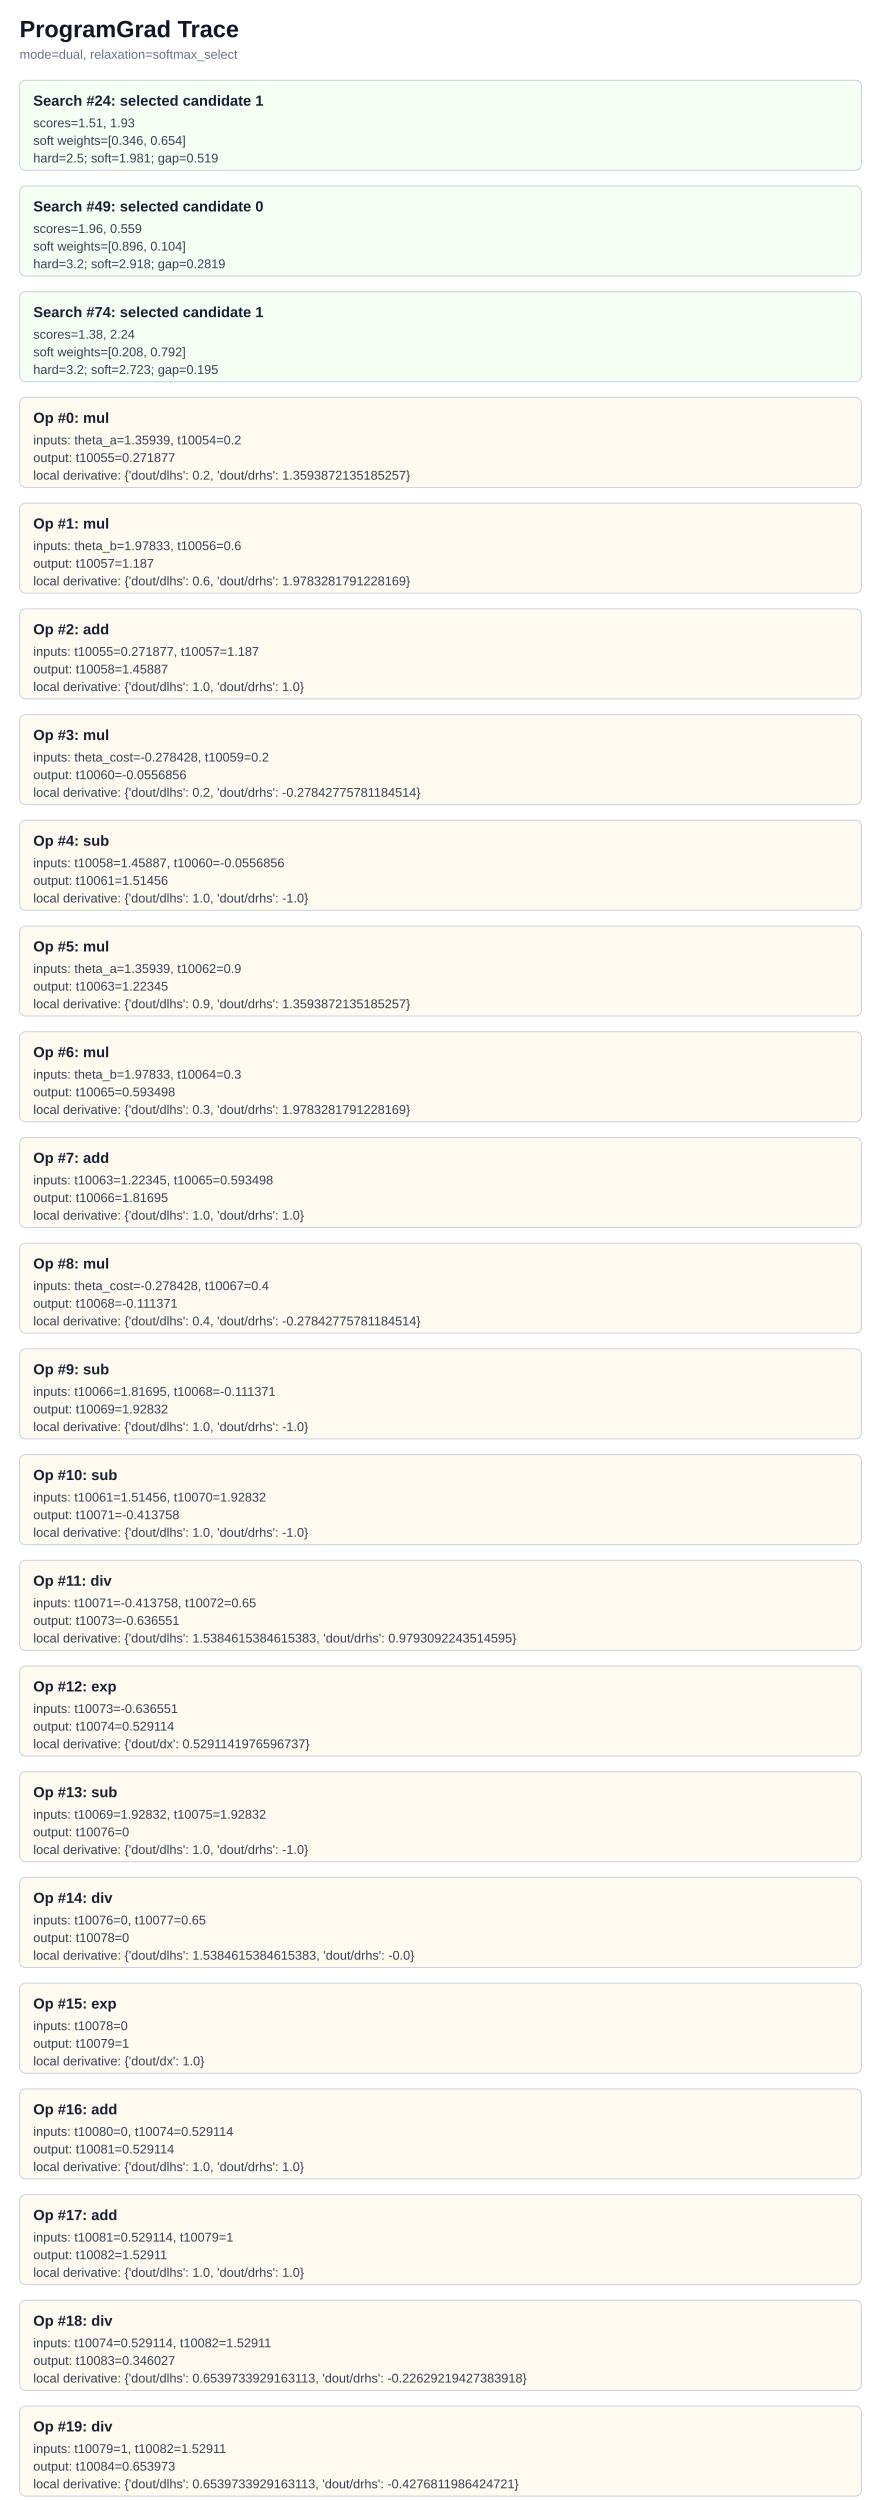
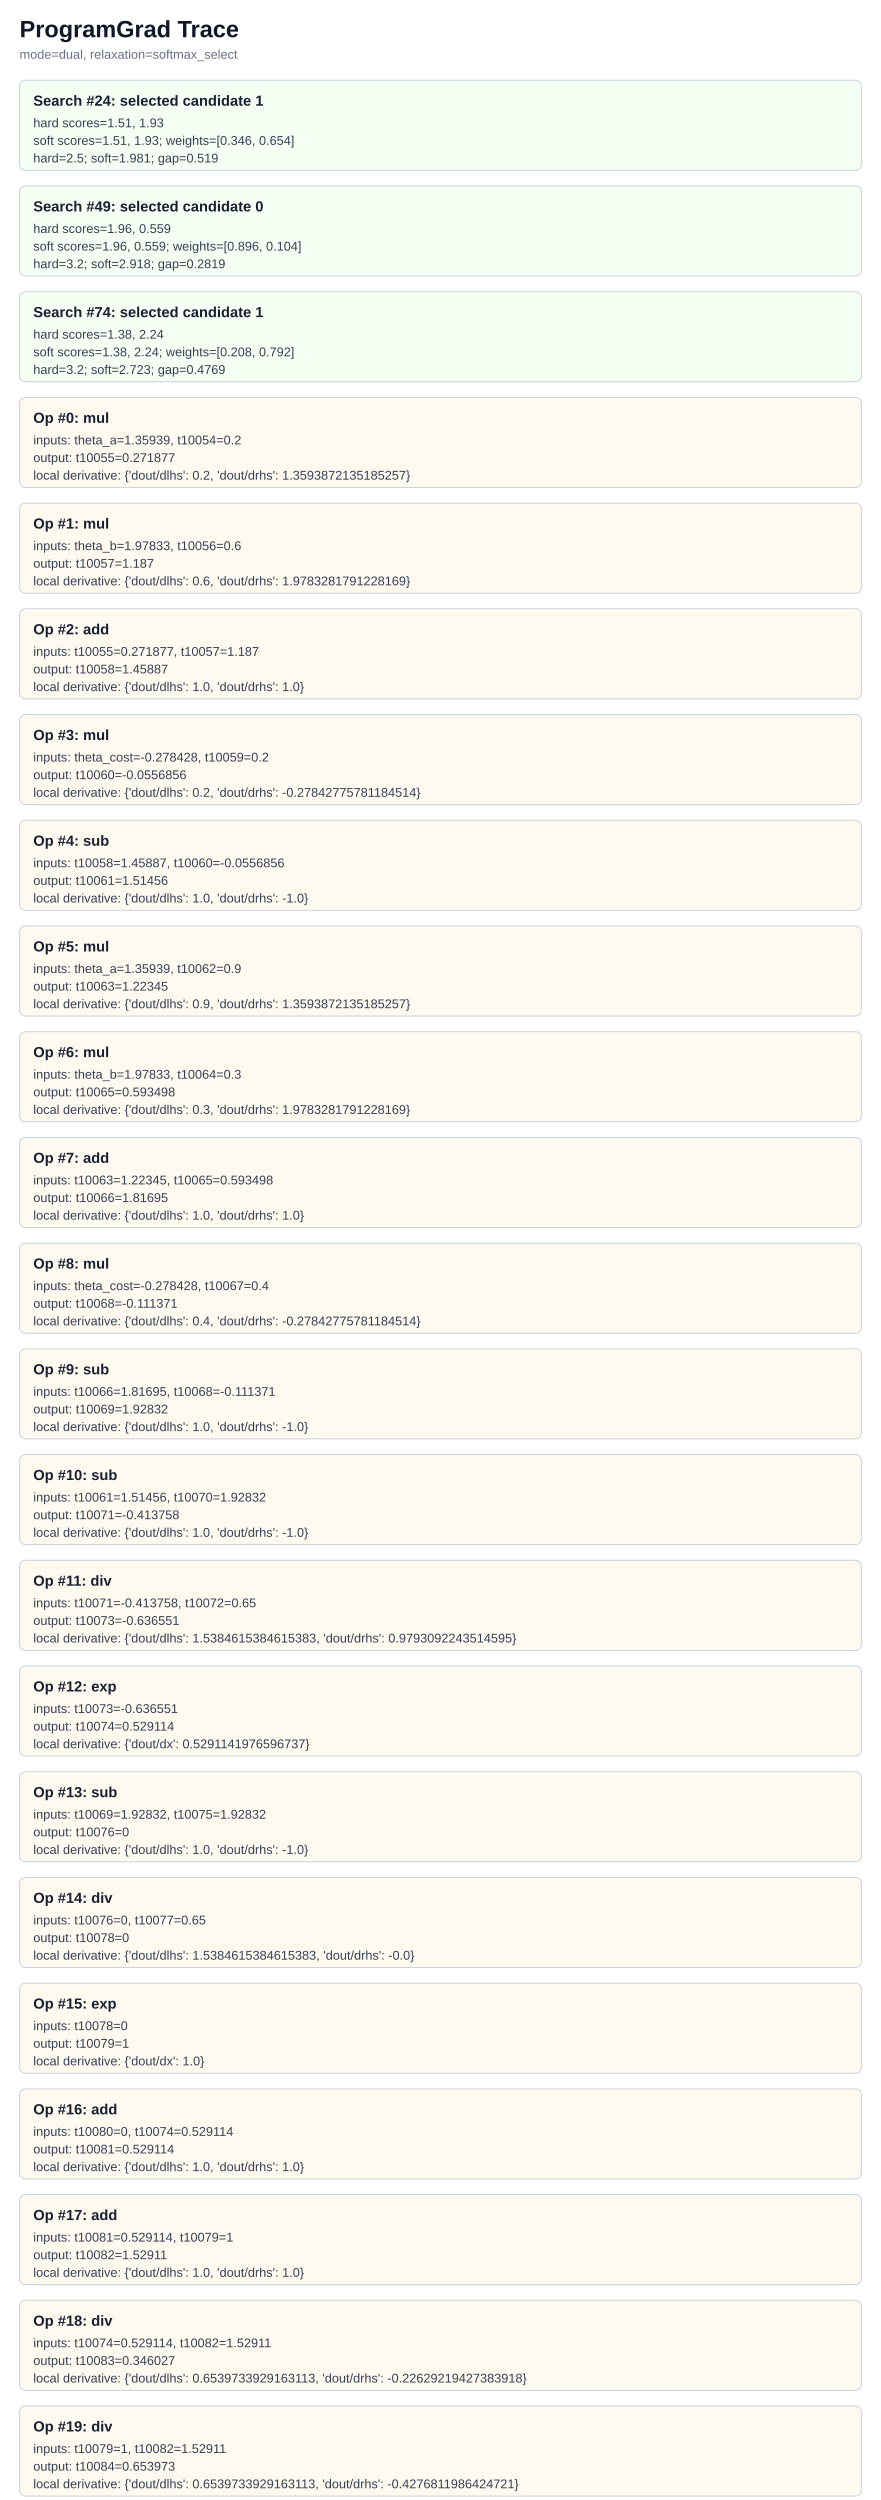
<svg xmlns="http://www.w3.org/2000/svg" width="900" height="2554" viewBox="0 0 900 2554">
  <rect width="900" height="100%" fill="#ffffff" />
  <text x="20" y="38" font-family="Arial" font-size="24" font-weight="700" fill="#101828">ProgramGrad Trace</text>
  <text x="20" y="60" font-family="Arial" font-size="13" fill="#667085">mode=dual, relaxation=softmax_select</text>
  <rect x="20" y="82" width="860" height="92" rx="6" fill="#f6fff4" stroke="#c8d1dc" />
  <text x="34" y="108" font-family="Arial" font-size="15" font-weight="700" fill="#172033">Search #24: selected candidate 1</text>
-   <text x="34" y="130" font-family="Arial" font-size="13" fill="#344054">scores=1.51, 1.93</text>
-   <text x="34" y="148" font-family="Arial" font-size="13" fill="#344054">soft weights=[0.346, 0.654]</text>
+   <text x="34" y="130" font-family="Arial" font-size="13" fill="#344054">hard scores=1.51, 1.93</text>
+   <text x="34" y="148" font-family="Arial" font-size="13" fill="#344054">soft scores=1.51, 1.93; weights=[0.346, 0.654]</text>
  <text x="34" y="166" font-family="Arial" font-size="13" fill="#344054">hard=2.5; soft=1.981; gap=0.519</text>
  <rect x="20" y="190" width="860" height="92" rx="6" fill="#f6fff4" stroke="#c8d1dc" />
  <text x="34" y="216" font-family="Arial" font-size="15" font-weight="700" fill="#172033">Search #49: selected candidate 0</text>
-   <text x="34" y="238" font-family="Arial" font-size="13" fill="#344054">scores=1.96, 0.559</text>
-   <text x="34" y="256" font-family="Arial" font-size="13" fill="#344054">soft weights=[0.896, 0.104]</text>
+   <text x="34" y="238" font-family="Arial" font-size="13" fill="#344054">hard scores=1.96, 0.559</text>
+   <text x="34" y="256" font-family="Arial" font-size="13" fill="#344054">soft scores=1.96, 0.559; weights=[0.896, 0.104]</text>
  <text x="34" y="274" font-family="Arial" font-size="13" fill="#344054">hard=3.2; soft=2.918; gap=0.2819</text>
  <rect x="20" y="298" width="860" height="92" rx="6" fill="#f6fff4" stroke="#c8d1dc" />
  <text x="34" y="324" font-family="Arial" font-size="15" font-weight="700" fill="#172033">Search #74: selected candidate 1</text>
-   <text x="34" y="346" font-family="Arial" font-size="13" fill="#344054">scores=1.38, 2.24</text>
-   <text x="34" y="364" font-family="Arial" font-size="13" fill="#344054">soft weights=[0.208, 0.792]</text>
-   <text x="34" y="382" font-family="Arial" font-size="13" fill="#344054">hard=3.2; soft=2.723; gap=0.195</text>
+   <text x="34" y="346" font-family="Arial" font-size="13" fill="#344054">hard scores=1.38, 2.24</text>
+   <text x="34" y="364" font-family="Arial" font-size="13" fill="#344054">soft scores=1.38, 2.24; weights=[0.208, 0.792]</text>
+   <text x="34" y="382" font-family="Arial" font-size="13" fill="#344054">hard=3.2; soft=2.723; gap=0.4769</text>
  <rect x="20" y="406" width="860" height="92" rx="6" fill="#fffaf0" stroke="#c8d1dc" />
  <text x="34" y="432" font-family="Arial" font-size="15" font-weight="700" fill="#172033">Op #0: mul</text>
  <text x="34" y="454" font-family="Arial" font-size="13" fill="#344054">inputs: theta_a=1.35939, t10054=0.2</text>
  <text x="34" y="472" font-family="Arial" font-size="13" fill="#344054">output: t10055=0.271877</text>
  <text x="34" y="490" font-family="Arial" font-size="13" fill="#344054">local derivative: {'dout/dlhs': 0.2, 'dout/drhs': 1.3593872135185257}</text>
  <rect x="20" y="514" width="860" height="92" rx="6" fill="#fffaf0" stroke="#c8d1dc" />
  <text x="34" y="540" font-family="Arial" font-size="15" font-weight="700" fill="#172033">Op #1: mul</text>
  <text x="34" y="562" font-family="Arial" font-size="13" fill="#344054">inputs: theta_b=1.97833, t10056=0.6</text>
  <text x="34" y="580" font-family="Arial" font-size="13" fill="#344054">output: t10057=1.187</text>
  <text x="34" y="598" font-family="Arial" font-size="13" fill="#344054">local derivative: {'dout/dlhs': 0.6, 'dout/drhs': 1.9783281791228169}</text>
  <rect x="20" y="622" width="860" height="92" rx="6" fill="#fffaf0" stroke="#c8d1dc" />
  <text x="34" y="648" font-family="Arial" font-size="15" font-weight="700" fill="#172033">Op #2: add</text>
  <text x="34" y="670" font-family="Arial" font-size="13" fill="#344054">inputs: t10055=0.271877, t10057=1.187</text>
  <text x="34" y="688" font-family="Arial" font-size="13" fill="#344054">output: t10058=1.45887</text>
  <text x="34" y="706" font-family="Arial" font-size="13" fill="#344054">local derivative: {'dout/dlhs': 1.0, 'dout/drhs': 1.0}</text>
  <rect x="20" y="730" width="860" height="92" rx="6" fill="#fffaf0" stroke="#c8d1dc" />
  <text x="34" y="756" font-family="Arial" font-size="15" font-weight="700" fill="#172033">Op #3: mul</text>
  <text x="34" y="778" font-family="Arial" font-size="13" fill="#344054">inputs: theta_cost=-0.278428, t10059=0.2</text>
  <text x="34" y="796" font-family="Arial" font-size="13" fill="#344054">output: t10060=-0.0556856</text>
  <text x="34" y="814" font-family="Arial" font-size="13" fill="#344054">local derivative: {'dout/dlhs': 0.2, 'dout/drhs': -0.27842775781184514}</text>
  <rect x="20" y="838" width="860" height="92" rx="6" fill="#fffaf0" stroke="#c8d1dc" />
  <text x="34" y="864" font-family="Arial" font-size="15" font-weight="700" fill="#172033">Op #4: sub</text>
  <text x="34" y="886" font-family="Arial" font-size="13" fill="#344054">inputs: t10058=1.45887, t10060=-0.0556856</text>
  <text x="34" y="904" font-family="Arial" font-size="13" fill="#344054">output: t10061=1.51456</text>
  <text x="34" y="922" font-family="Arial" font-size="13" fill="#344054">local derivative: {'dout/dlhs': 1.0, 'dout/drhs': -1.0}</text>
  <rect x="20" y="946" width="860" height="92" rx="6" fill="#fffaf0" stroke="#c8d1dc" />
  <text x="34" y="972" font-family="Arial" font-size="15" font-weight="700" fill="#172033">Op #5: mul</text>
  <text x="34" y="994" font-family="Arial" font-size="13" fill="#344054">inputs: theta_a=1.35939, t10062=0.9</text>
  <text x="34" y="1012" font-family="Arial" font-size="13" fill="#344054">output: t10063=1.22345</text>
  <text x="34" y="1030" font-family="Arial" font-size="13" fill="#344054">local derivative: {'dout/dlhs': 0.9, 'dout/drhs': 1.3593872135185257}</text>
  <rect x="20" y="1054" width="860" height="92" rx="6" fill="#fffaf0" stroke="#c8d1dc" />
  <text x="34" y="1080" font-family="Arial" font-size="15" font-weight="700" fill="#172033">Op #6: mul</text>
  <text x="34" y="1102" font-family="Arial" font-size="13" fill="#344054">inputs: theta_b=1.97833, t10064=0.3</text>
  <text x="34" y="1120" font-family="Arial" font-size="13" fill="#344054">output: t10065=0.593498</text>
  <text x="34" y="1138" font-family="Arial" font-size="13" fill="#344054">local derivative: {'dout/dlhs': 0.3, 'dout/drhs': 1.9783281791228169}</text>
  <rect x="20" y="1162" width="860" height="92" rx="6" fill="#fffaf0" stroke="#c8d1dc" />
  <text x="34" y="1188" font-family="Arial" font-size="15" font-weight="700" fill="#172033">Op #7: add</text>
  <text x="34" y="1210" font-family="Arial" font-size="13" fill="#344054">inputs: t10063=1.22345, t10065=0.593498</text>
  <text x="34" y="1228" font-family="Arial" font-size="13" fill="#344054">output: t10066=1.81695</text>
  <text x="34" y="1246" font-family="Arial" font-size="13" fill="#344054">local derivative: {'dout/dlhs': 1.0, 'dout/drhs': 1.0}</text>
  <rect x="20" y="1270" width="860" height="92" rx="6" fill="#fffaf0" stroke="#c8d1dc" />
  <text x="34" y="1296" font-family="Arial" font-size="15" font-weight="700" fill="#172033">Op #8: mul</text>
  <text x="34" y="1318" font-family="Arial" font-size="13" fill="#344054">inputs: theta_cost=-0.278428, t10067=0.4</text>
  <text x="34" y="1336" font-family="Arial" font-size="13" fill="#344054">output: t10068=-0.111371</text>
  <text x="34" y="1354" font-family="Arial" font-size="13" fill="#344054">local derivative: {'dout/dlhs': 0.4, 'dout/drhs': -0.27842775781184514}</text>
  <rect x="20" y="1378" width="860" height="92" rx="6" fill="#fffaf0" stroke="#c8d1dc" />
  <text x="34" y="1404" font-family="Arial" font-size="15" font-weight="700" fill="#172033">Op #9: sub</text>
  <text x="34" y="1426" font-family="Arial" font-size="13" fill="#344054">inputs: t10066=1.81695, t10068=-0.111371</text>
  <text x="34" y="1444" font-family="Arial" font-size="13" fill="#344054">output: t10069=1.92832</text>
  <text x="34" y="1462" font-family="Arial" font-size="13" fill="#344054">local derivative: {'dout/dlhs': 1.0, 'dout/drhs': -1.0}</text>
  <rect x="20" y="1486" width="860" height="92" rx="6" fill="#fffaf0" stroke="#c8d1dc" />
  <text x="34" y="1512" font-family="Arial" font-size="15" font-weight="700" fill="#172033">Op #10: sub</text>
  <text x="34" y="1534" font-family="Arial" font-size="13" fill="#344054">inputs: t10061=1.51456, t10070=1.92832</text>
  <text x="34" y="1552" font-family="Arial" font-size="13" fill="#344054">output: t10071=-0.413758</text>
  <text x="34" y="1570" font-family="Arial" font-size="13" fill="#344054">local derivative: {'dout/dlhs': 1.0, 'dout/drhs': -1.0}</text>
  <rect x="20" y="1594" width="860" height="92" rx="6" fill="#fffaf0" stroke="#c8d1dc" />
  <text x="34" y="1620" font-family="Arial" font-size="15" font-weight="700" fill="#172033">Op #11: div</text>
  <text x="34" y="1642" font-family="Arial" font-size="13" fill="#344054">inputs: t10071=-0.413758, t10072=0.65</text>
  <text x="34" y="1660" font-family="Arial" font-size="13" fill="#344054">output: t10073=-0.636551</text>
  <text x="34" y="1678" font-family="Arial" font-size="13" fill="#344054">local derivative: {'dout/dlhs': 1.5384615384615383, 'dout/drhs': 0.9793092243514595}</text>
  <rect x="20" y="1702" width="860" height="92" rx="6" fill="#fffaf0" stroke="#c8d1dc" />
  <text x="34" y="1728" font-family="Arial" font-size="15" font-weight="700" fill="#172033">Op #12: exp</text>
  <text x="34" y="1750" font-family="Arial" font-size="13" fill="#344054">inputs: t10073=-0.636551</text>
  <text x="34" y="1768" font-family="Arial" font-size="13" fill="#344054">output: t10074=0.529114</text>
  <text x="34" y="1786" font-family="Arial" font-size="13" fill="#344054">local derivative: {'dout/dx': 0.5291141976596737}</text>
  <rect x="20" y="1810" width="860" height="92" rx="6" fill="#fffaf0" stroke="#c8d1dc" />
  <text x="34" y="1836" font-family="Arial" font-size="15" font-weight="700" fill="#172033">Op #13: sub</text>
  <text x="34" y="1858" font-family="Arial" font-size="13" fill="#344054">inputs: t10069=1.92832, t10075=1.92832</text>
  <text x="34" y="1876" font-family="Arial" font-size="13" fill="#344054">output: t10076=0</text>
  <text x="34" y="1894" font-family="Arial" font-size="13" fill="#344054">local derivative: {'dout/dlhs': 1.0, 'dout/drhs': -1.0}</text>
  <rect x="20" y="1918" width="860" height="92" rx="6" fill="#fffaf0" stroke="#c8d1dc" />
  <text x="34" y="1944" font-family="Arial" font-size="15" font-weight="700" fill="#172033">Op #14: div</text>
  <text x="34" y="1966" font-family="Arial" font-size="13" fill="#344054">inputs: t10076=0, t10077=0.65</text>
  <text x="34" y="1984" font-family="Arial" font-size="13" fill="#344054">output: t10078=0</text>
  <text x="34" y="2002" font-family="Arial" font-size="13" fill="#344054">local derivative: {'dout/dlhs': 1.5384615384615383, 'dout/drhs': -0.0}</text>
  <rect x="20" y="2026" width="860" height="92" rx="6" fill="#fffaf0" stroke="#c8d1dc" />
  <text x="34" y="2052" font-family="Arial" font-size="15" font-weight="700" fill="#172033">Op #15: exp</text>
  <text x="34" y="2074" font-family="Arial" font-size="13" fill="#344054">inputs: t10078=0</text>
  <text x="34" y="2092" font-family="Arial" font-size="13" fill="#344054">output: t10079=1</text>
  <text x="34" y="2110" font-family="Arial" font-size="13" fill="#344054">local derivative: {'dout/dx': 1.0}</text>
  <rect x="20" y="2134" width="860" height="92" rx="6" fill="#fffaf0" stroke="#c8d1dc" />
  <text x="34" y="2160" font-family="Arial" font-size="15" font-weight="700" fill="#172033">Op #16: add</text>
  <text x="34" y="2182" font-family="Arial" font-size="13" fill="#344054">inputs: t10080=0, t10074=0.529114</text>
  <text x="34" y="2200" font-family="Arial" font-size="13" fill="#344054">output: t10081=0.529114</text>
  <text x="34" y="2218" font-family="Arial" font-size="13" fill="#344054">local derivative: {'dout/dlhs': 1.0, 'dout/drhs': 1.0}</text>
  <rect x="20" y="2242" width="860" height="92" rx="6" fill="#fffaf0" stroke="#c8d1dc" />
  <text x="34" y="2268" font-family="Arial" font-size="15" font-weight="700" fill="#172033">Op #17: add</text>
  <text x="34" y="2290" font-family="Arial" font-size="13" fill="#344054">inputs: t10081=0.529114, t10079=1</text>
  <text x="34" y="2308" font-family="Arial" font-size="13" fill="#344054">output: t10082=1.52911</text>
  <text x="34" y="2326" font-family="Arial" font-size="13" fill="#344054">local derivative: {'dout/dlhs': 1.0, 'dout/drhs': 1.0}</text>
  <rect x="20" y="2350" width="860" height="92" rx="6" fill="#fffaf0" stroke="#c8d1dc" />
  <text x="34" y="2376" font-family="Arial" font-size="15" font-weight="700" fill="#172033">Op #18: div</text>
  <text x="34" y="2398" font-family="Arial" font-size="13" fill="#344054">inputs: t10074=0.529114, t10082=1.52911</text>
  <text x="34" y="2416" font-family="Arial" font-size="13" fill="#344054">output: t10083=0.346027</text>
  <text x="34" y="2434" font-family="Arial" font-size="13" fill="#344054">local derivative: {'dout/dlhs': 0.6539733929163113, 'dout/drhs': -0.22629219427383918}</text>
  <rect x="20" y="2458" width="860" height="92" rx="6" fill="#fffaf0" stroke="#c8d1dc" />
  <text x="34" y="2484" font-family="Arial" font-size="15" font-weight="700" fill="#172033">Op #19: div</text>
  <text x="34" y="2506" font-family="Arial" font-size="13" fill="#344054">inputs: t10079=1, t10082=1.52911</text>
  <text x="34" y="2524" font-family="Arial" font-size="13" fill="#344054">output: t10084=0.653973</text>
  <text x="34" y="2542" font-family="Arial" font-size="13" fill="#344054">local derivative: {'dout/dlhs': 0.6539733929163113, 'dout/drhs': -0.4276811986424721}</text>
</svg>
